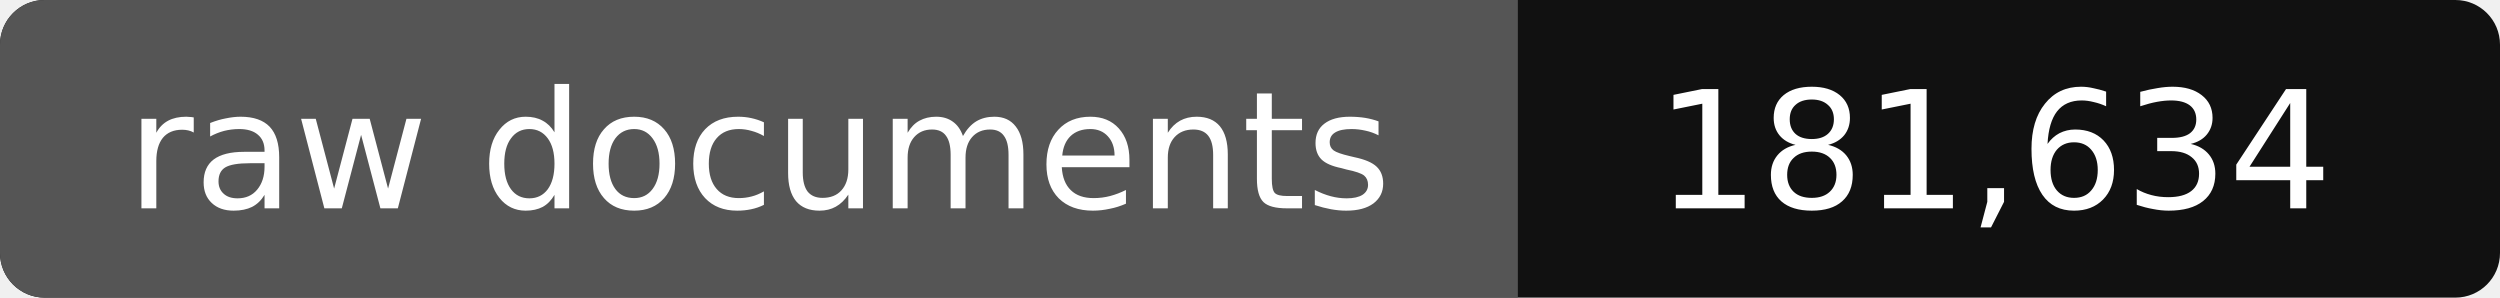
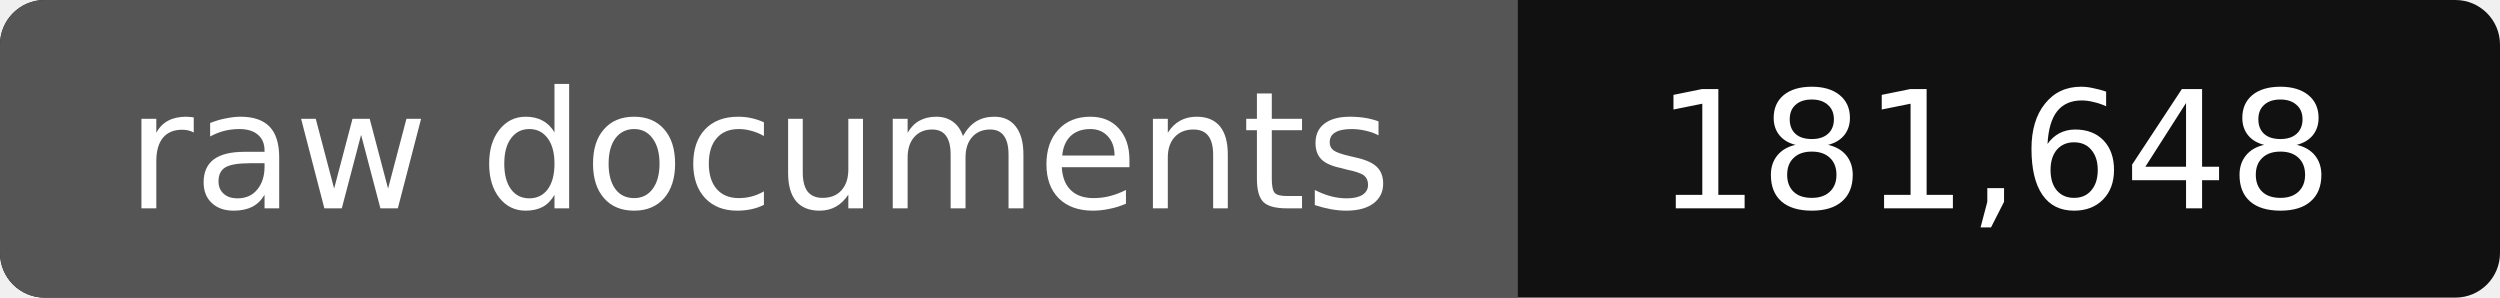
- <svg xmlns="http://www.w3.org/2000/svg" width="168" height="20" role="img" aria-label="raw documents: 181,634">
+ <svg xmlns="http://www.w3.org/2000/svg" width="168" height="20" role="img" aria-label="raw documents: 181,648">
  <rect width="168" height="20" rx="3" fill="#111" />
  <path fill="#555" d="M3 0h99v20H3a3 3 0 0 1-3-3V3a3 3 0 0 1 3-3z" />
  <g fill="#fff" text-anchor="middle" font-family="Verdana,DejaVu Sans,sans-serif" font-size="11">
    <text x="51" y="14">raw documents</text>
-     <text x="134" y="14">181,634</text>
+     <text x="134" y="14">181,648</text>
  </g>
</svg>
